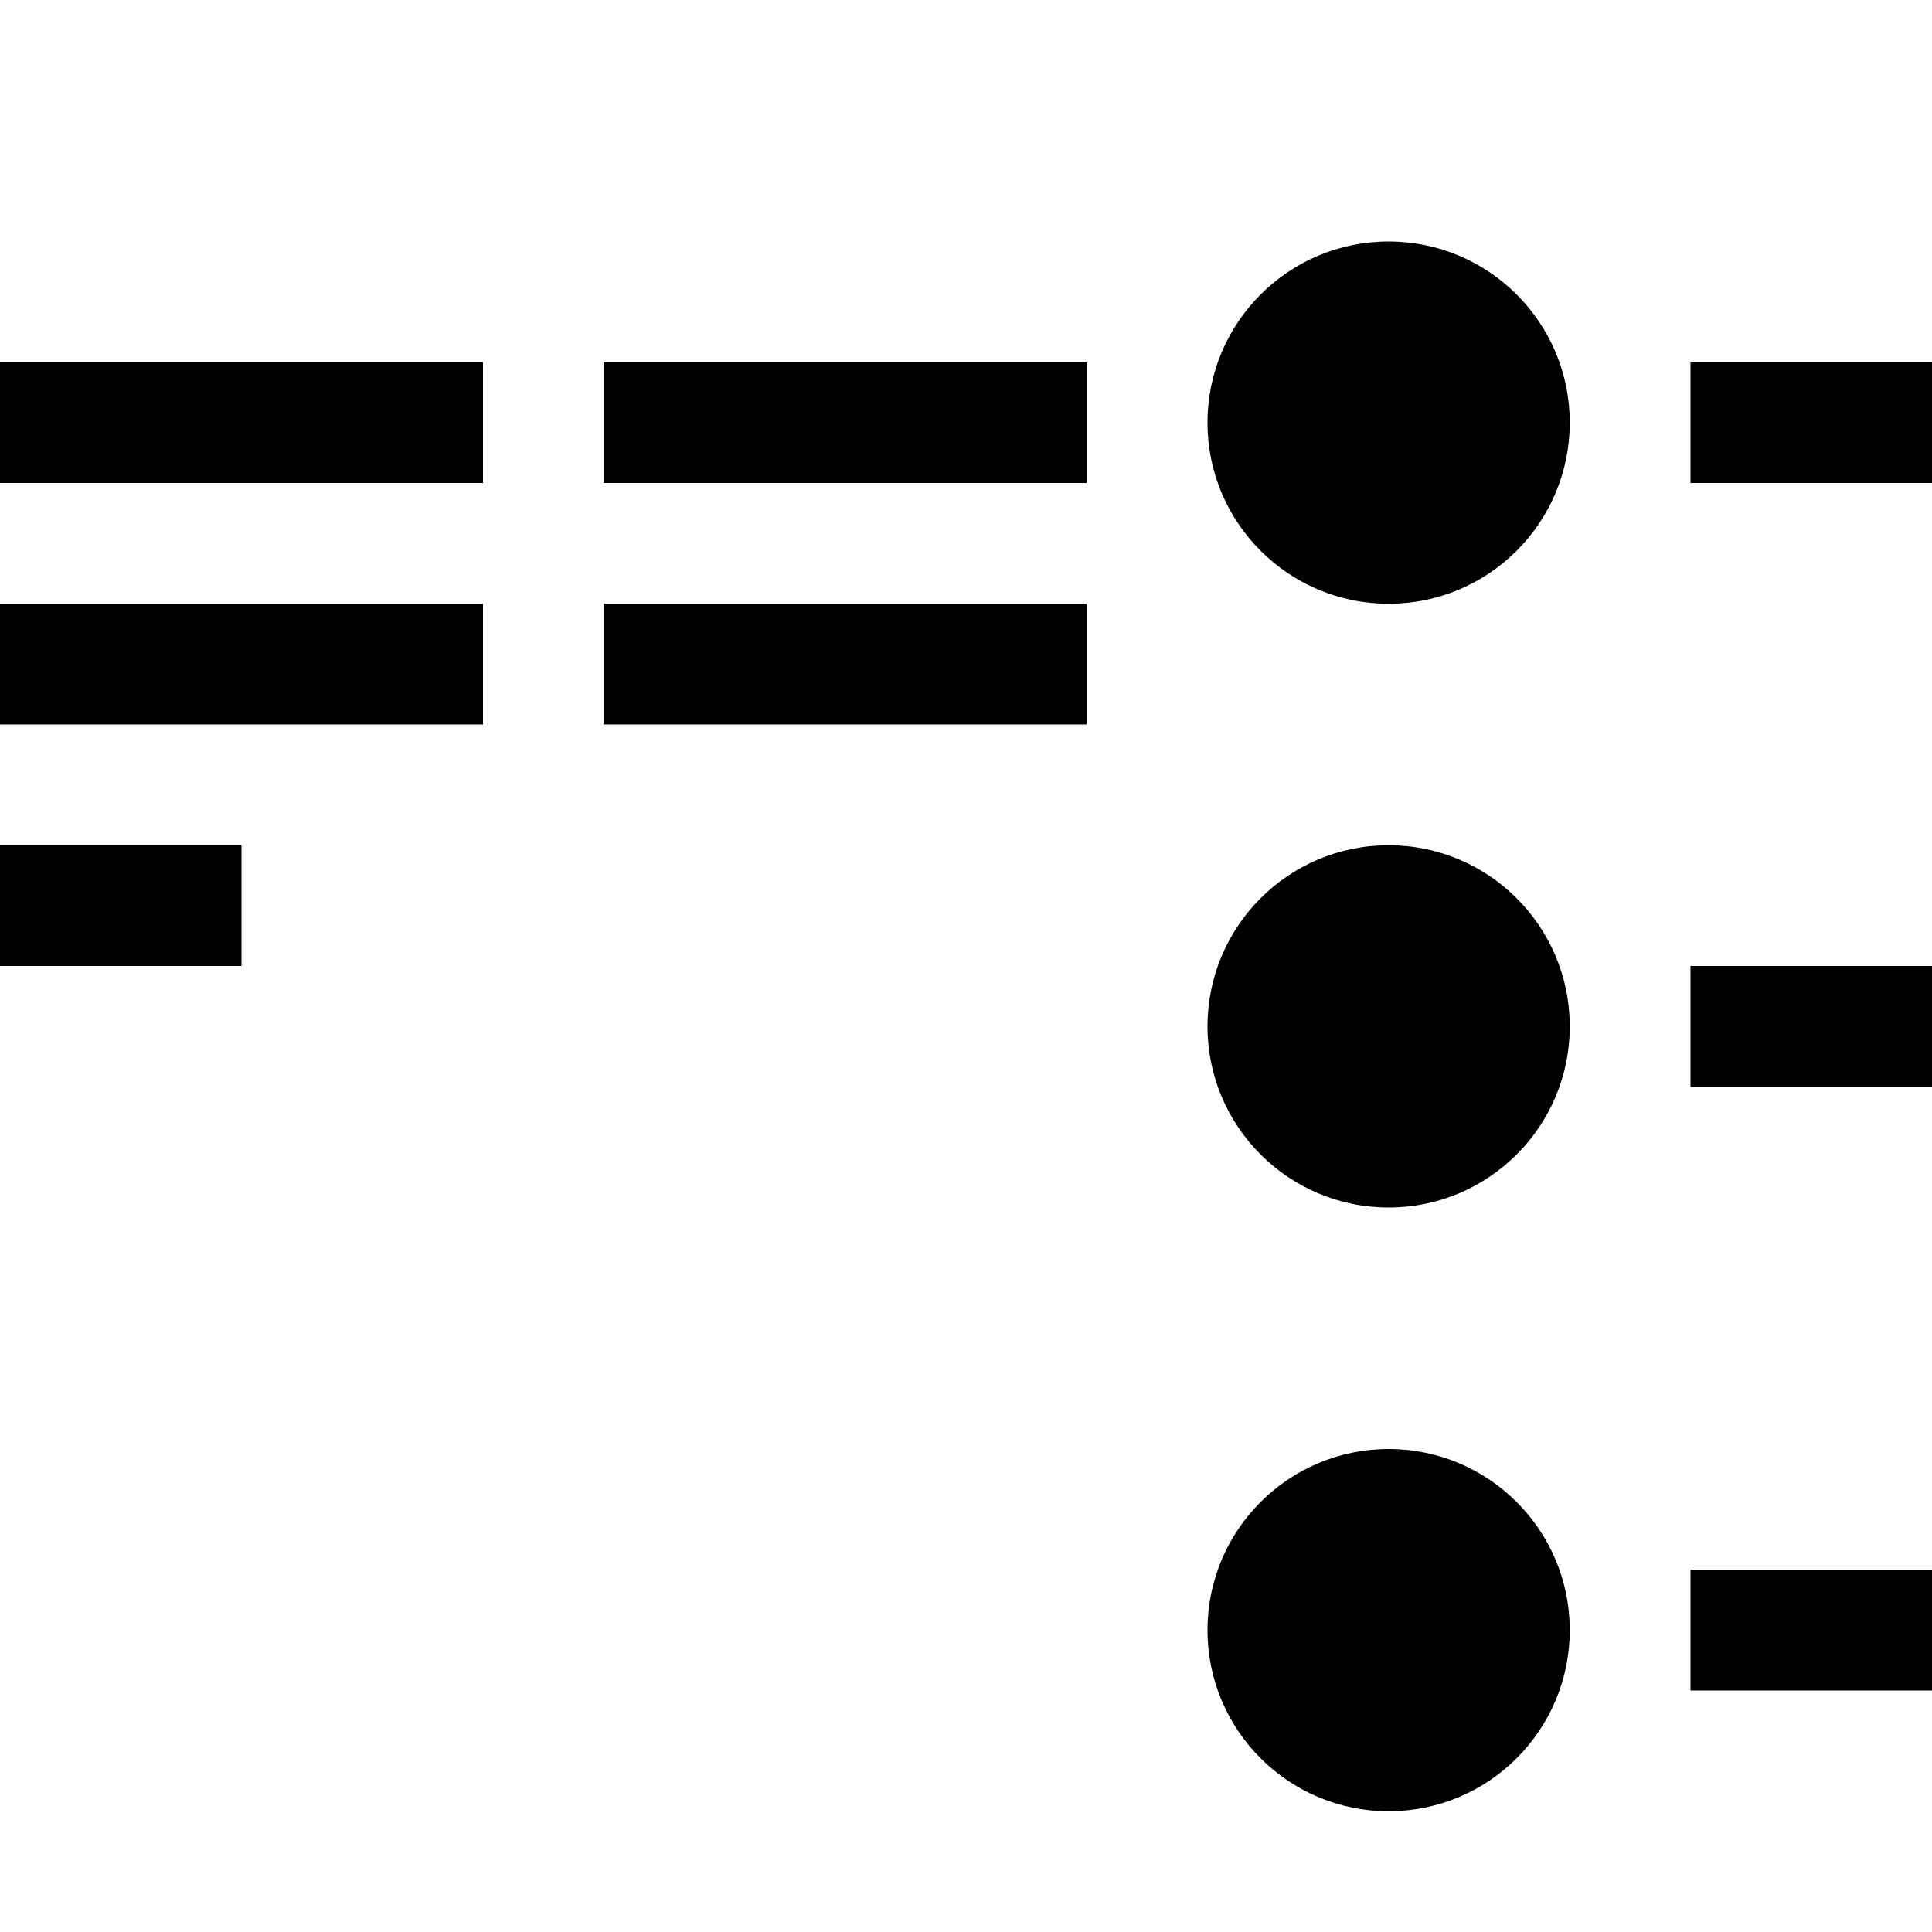
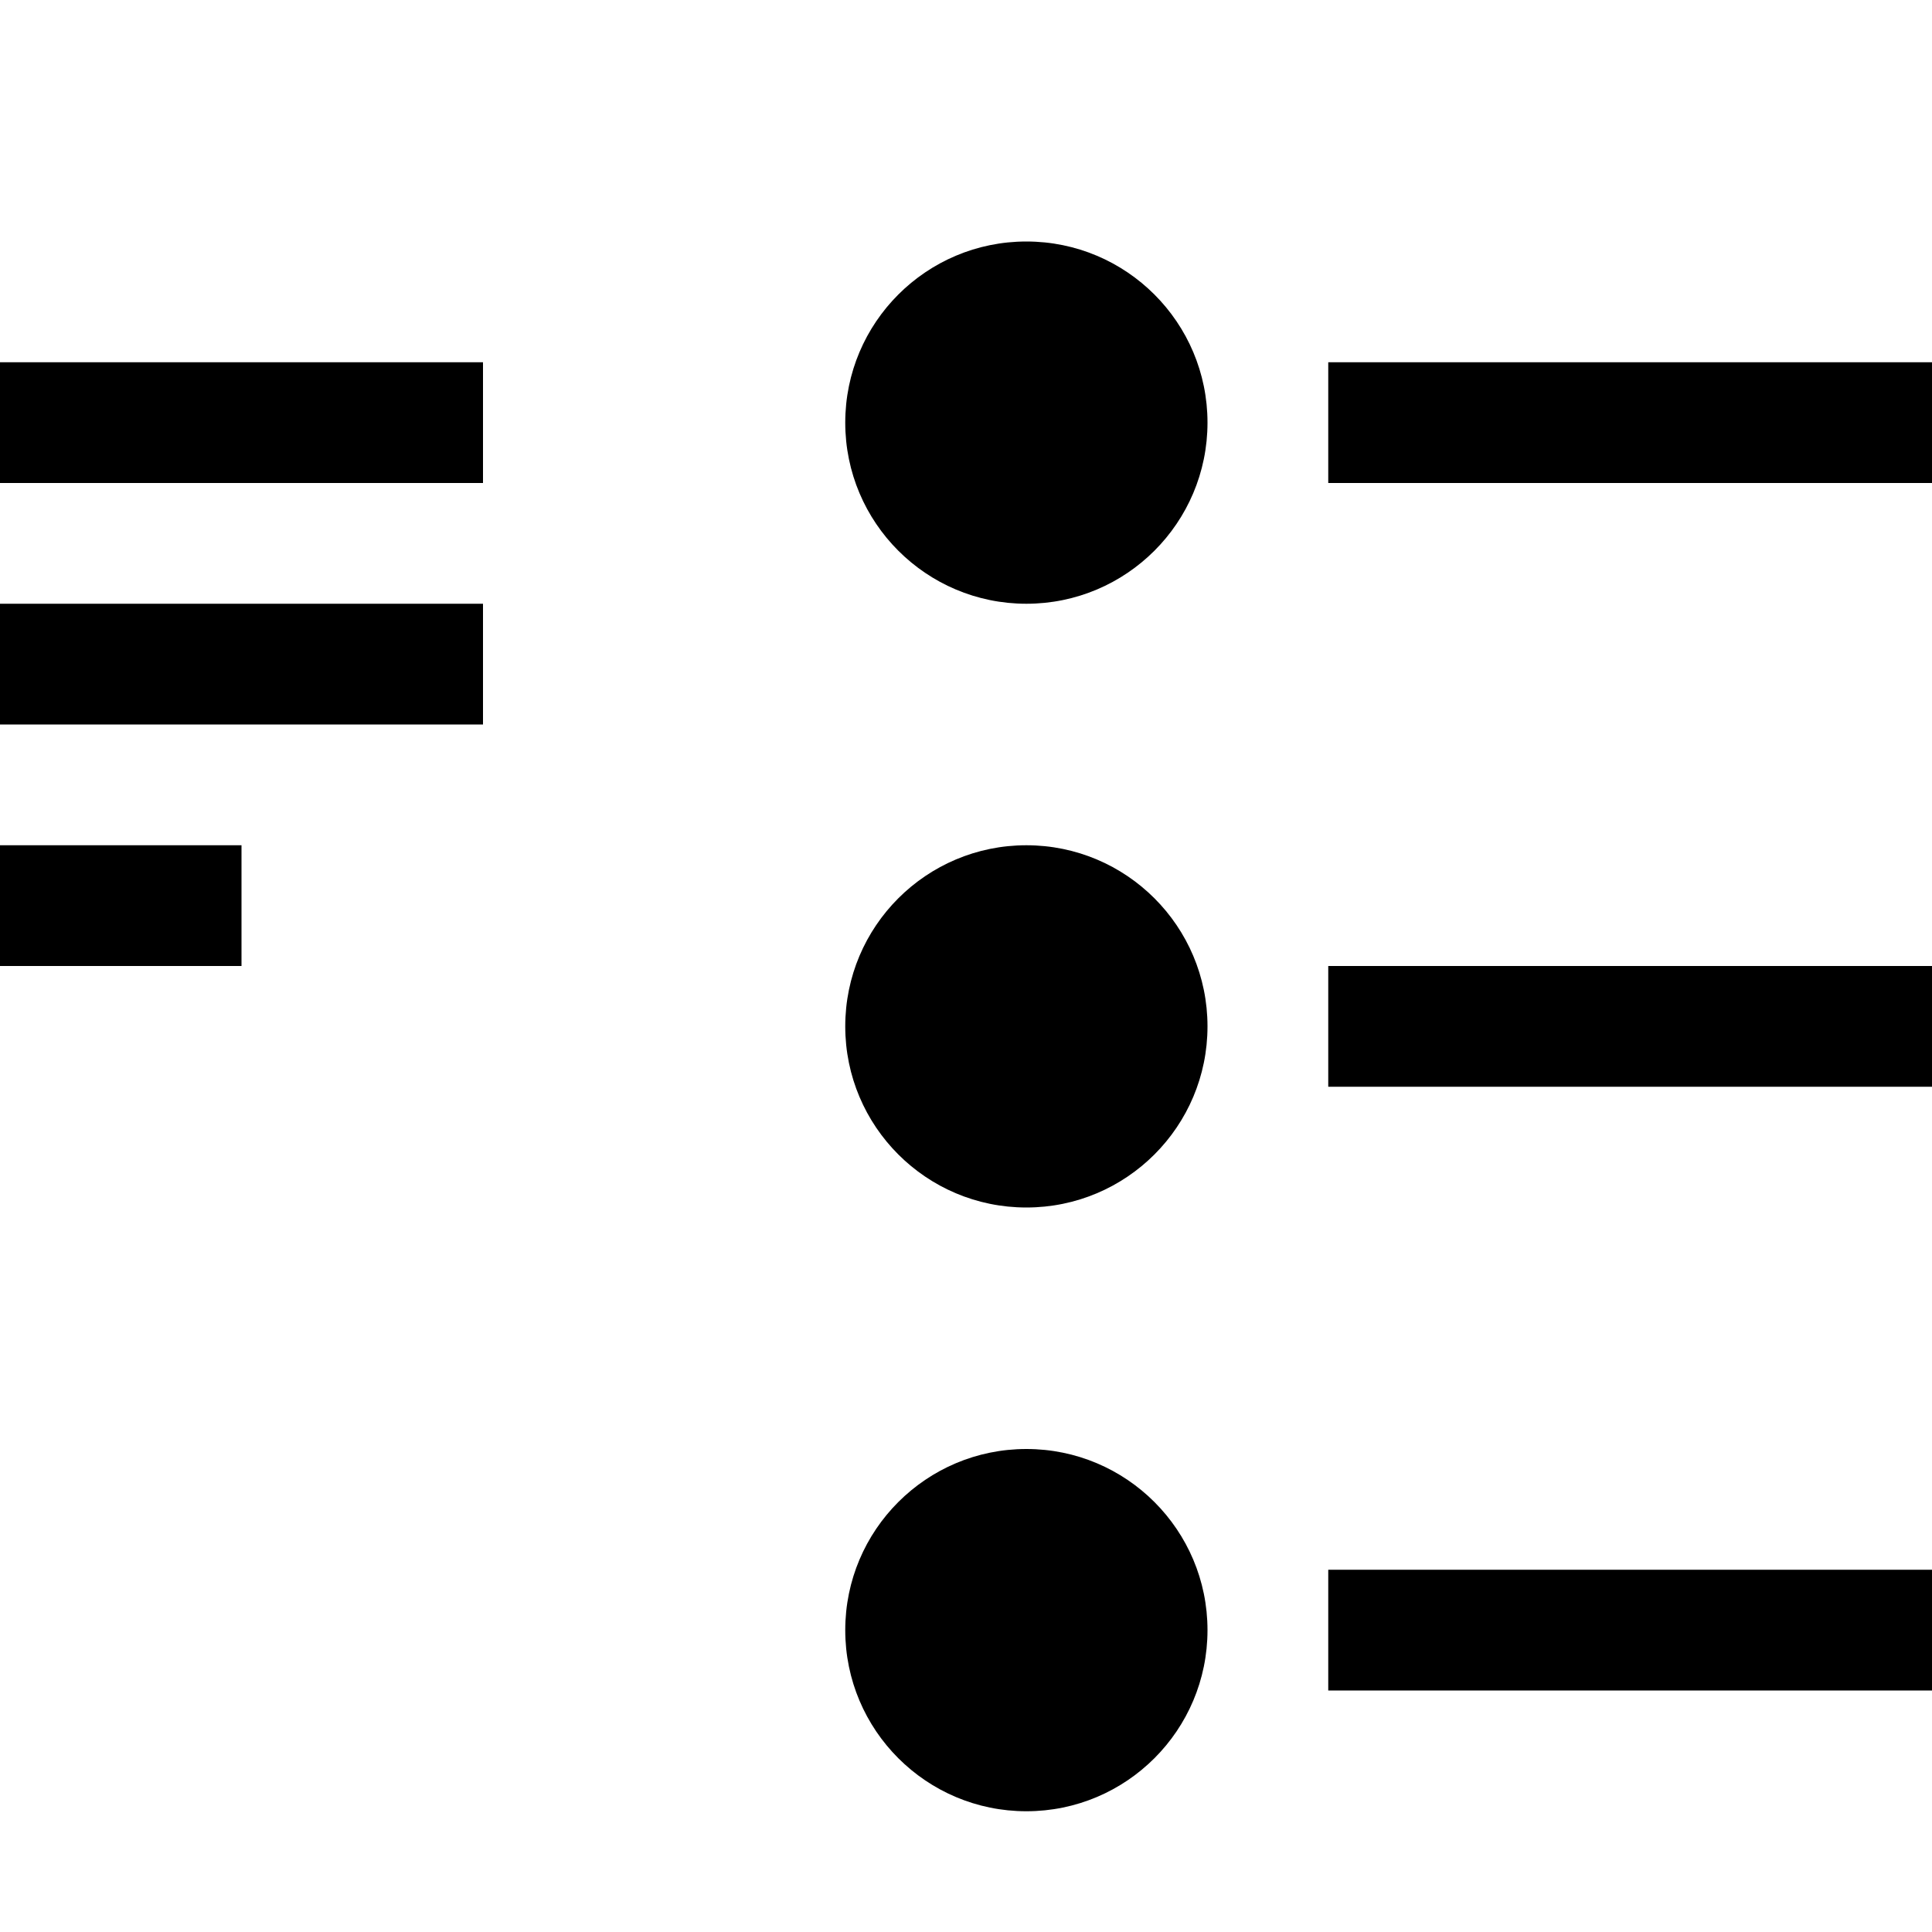
<svg xmlns="http://www.w3.org/2000/svg" version="1.1" id="Calque_1" x="0px" y="0px" viewBox="0 0 16 16" style="enable-background:new 0 0 16 16;" xml:space="preserve">
  <style type="text/css">
	.st0{fill:none;stroke:#000000;stroke-miterlimit:10;}
</style>
-   <circle cx="11.5" cy="3.5" r="1.5" />
-   <circle cx="11.5" cy="8.5" r="1.5" />
-   <circle cx="11.5" cy="13.5" r="1.5" />
+   <circle cx="8.5" cy="3.5" r="1.5" />
+   <circle cx="8.5" cy="8.5" r="1.5" />
+   <circle cx="8.5" cy="13.5" r="1.5" />
  <line class="st0" x1="0" y1="3.5" x2="4" y2="3.5" />
  <line class="st0" x1="0" y1="5.5" x2="4" y2="5.5" />
  <line class="st0" x1="0" y1="7.5" x2="2" y2="7.5" />
-   <line class="st0" x1="5" y1="3.5" x2="9" y2="3.5" />
-   <line class="st0" x1="5" y1="5.5" x2="9" y2="5.5" />
-   <line class="st0" x1="14" y1="3.5" x2="16" y2="3.5" />
-   <line class="st0" x1="14" y1="8.5" x2="16" y2="8.5" />
-   <line class="st0" x1="14" y1="13.5" x2="16" y2="13.5" />
+   <line class="st0" x1="11" y1="3.5" x2="16" y2="3.5" />
+   <line class="st0" x1="11" y1="8.5" x2="16" y2="8.5" />
+   <line class="st0" x1="11" y1="13.5" x2="16" y2="13.5" />
</svg>
